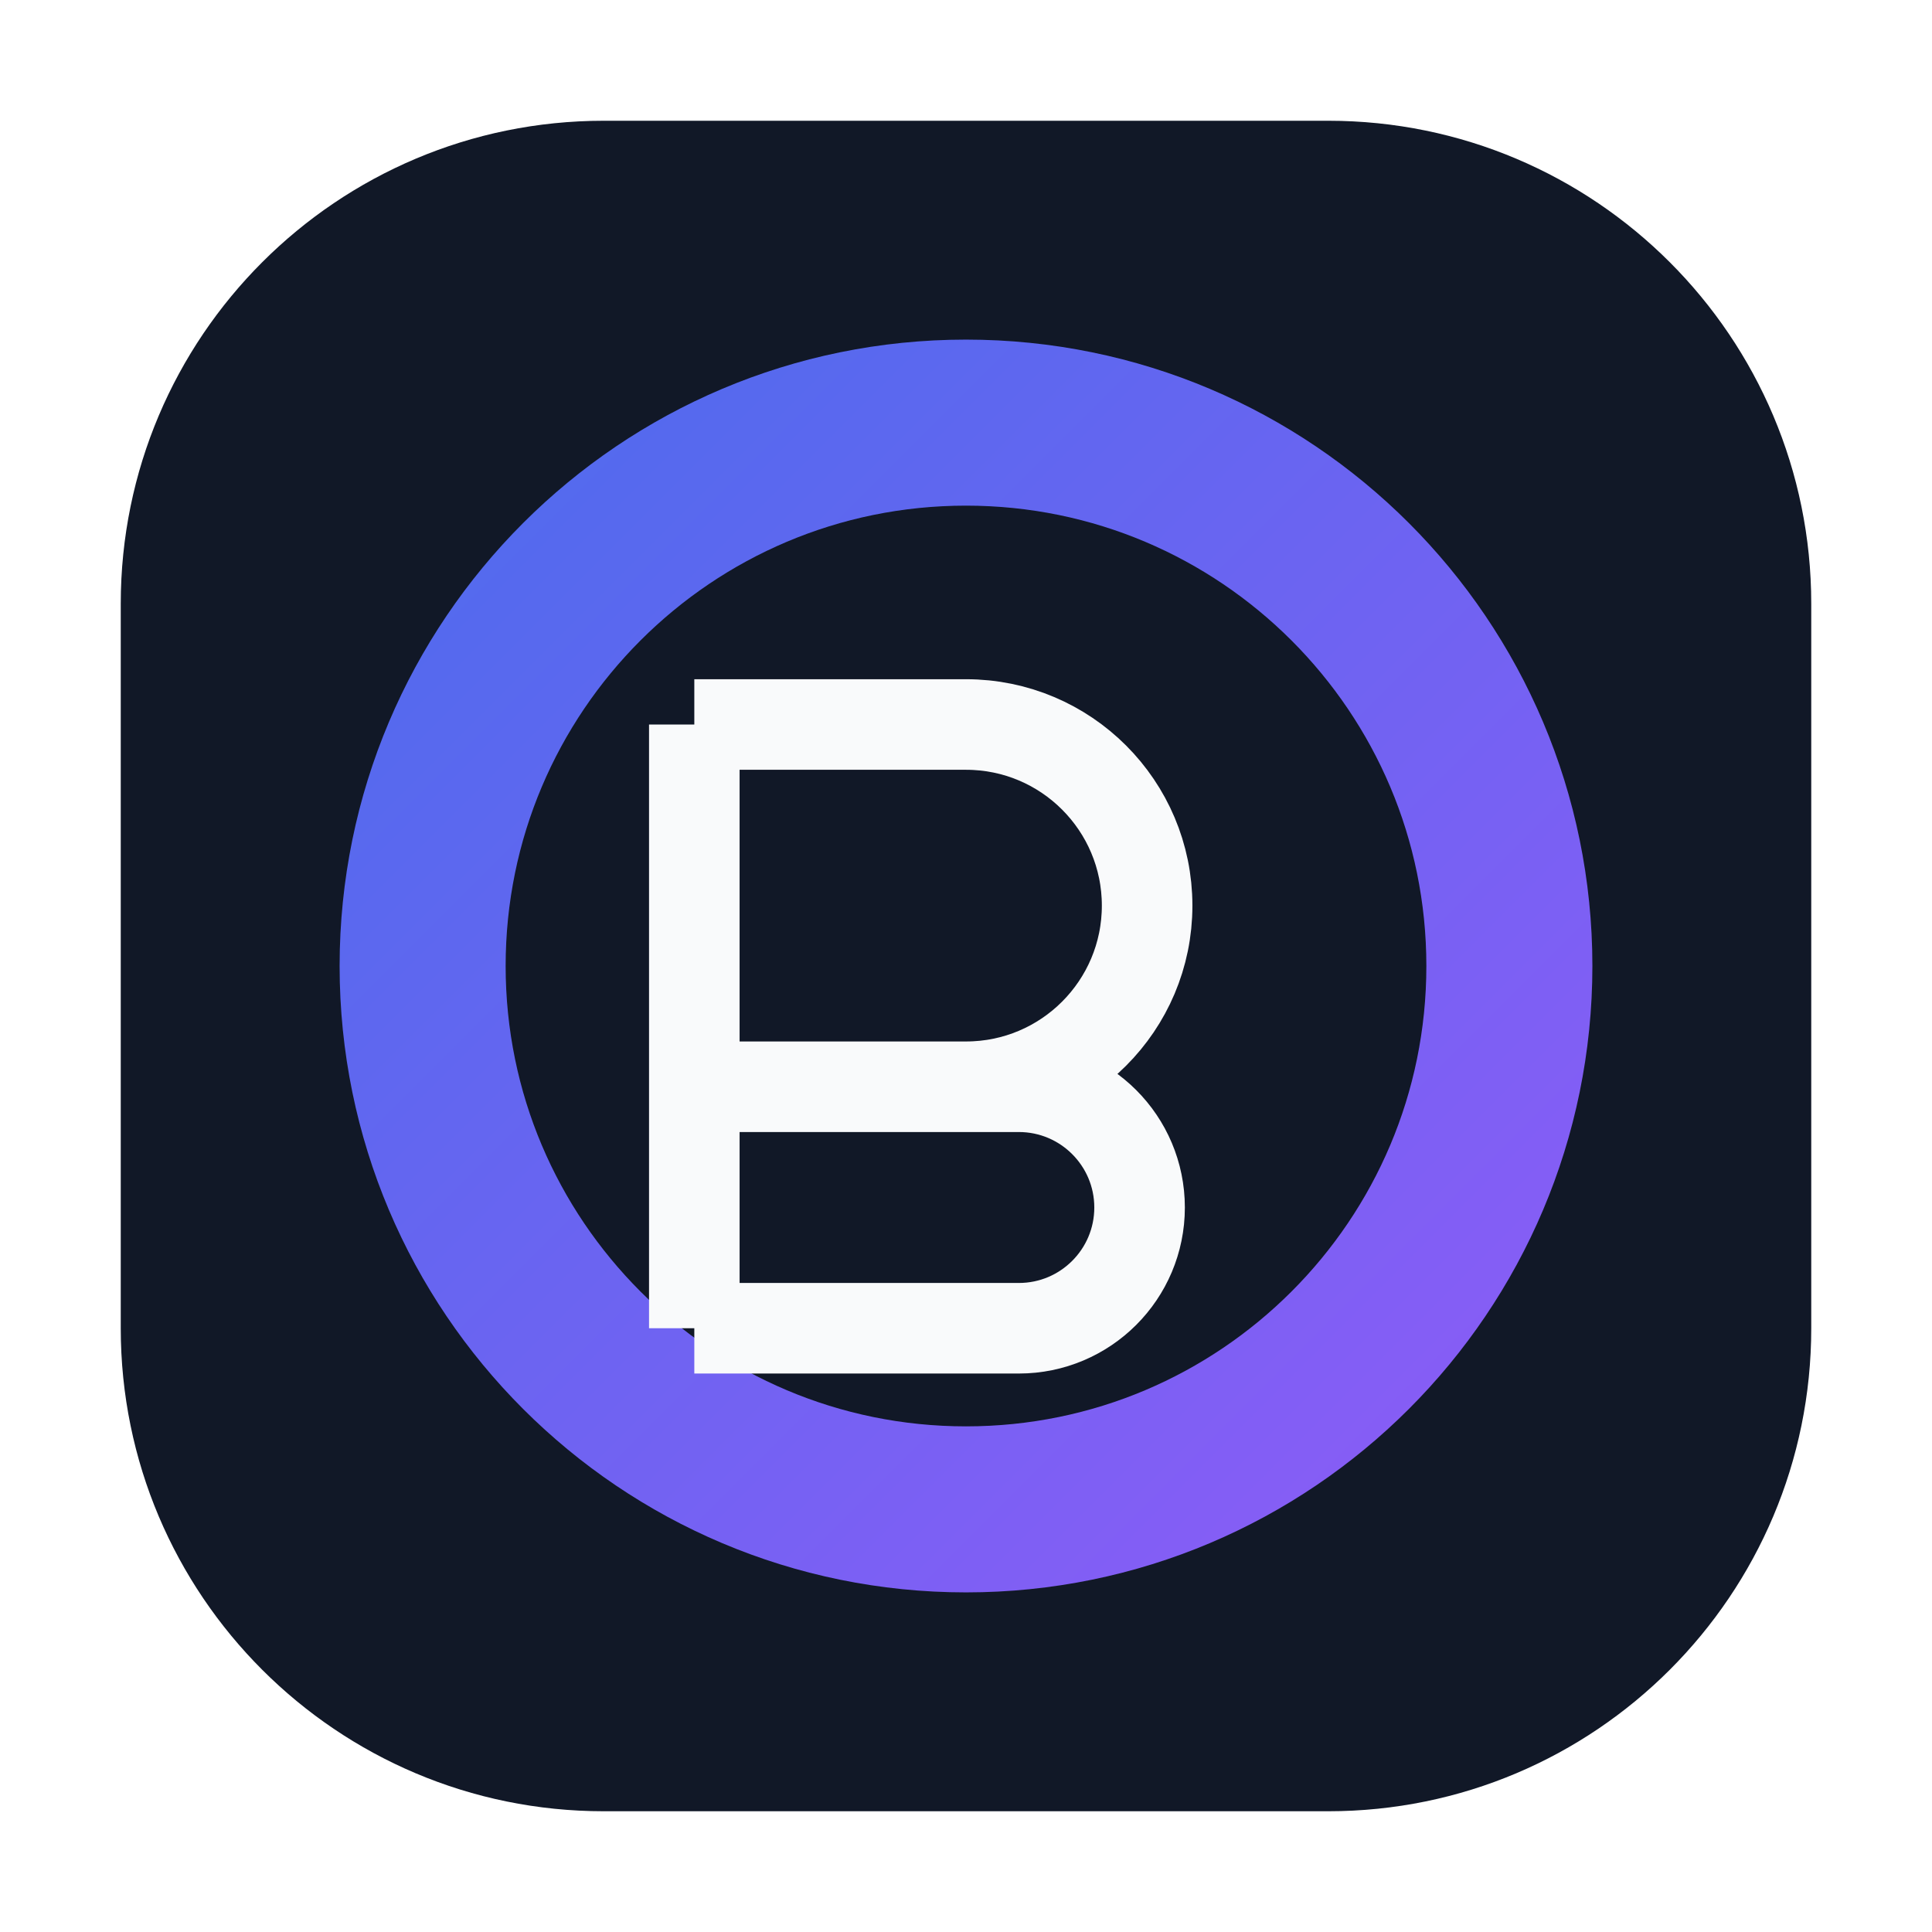
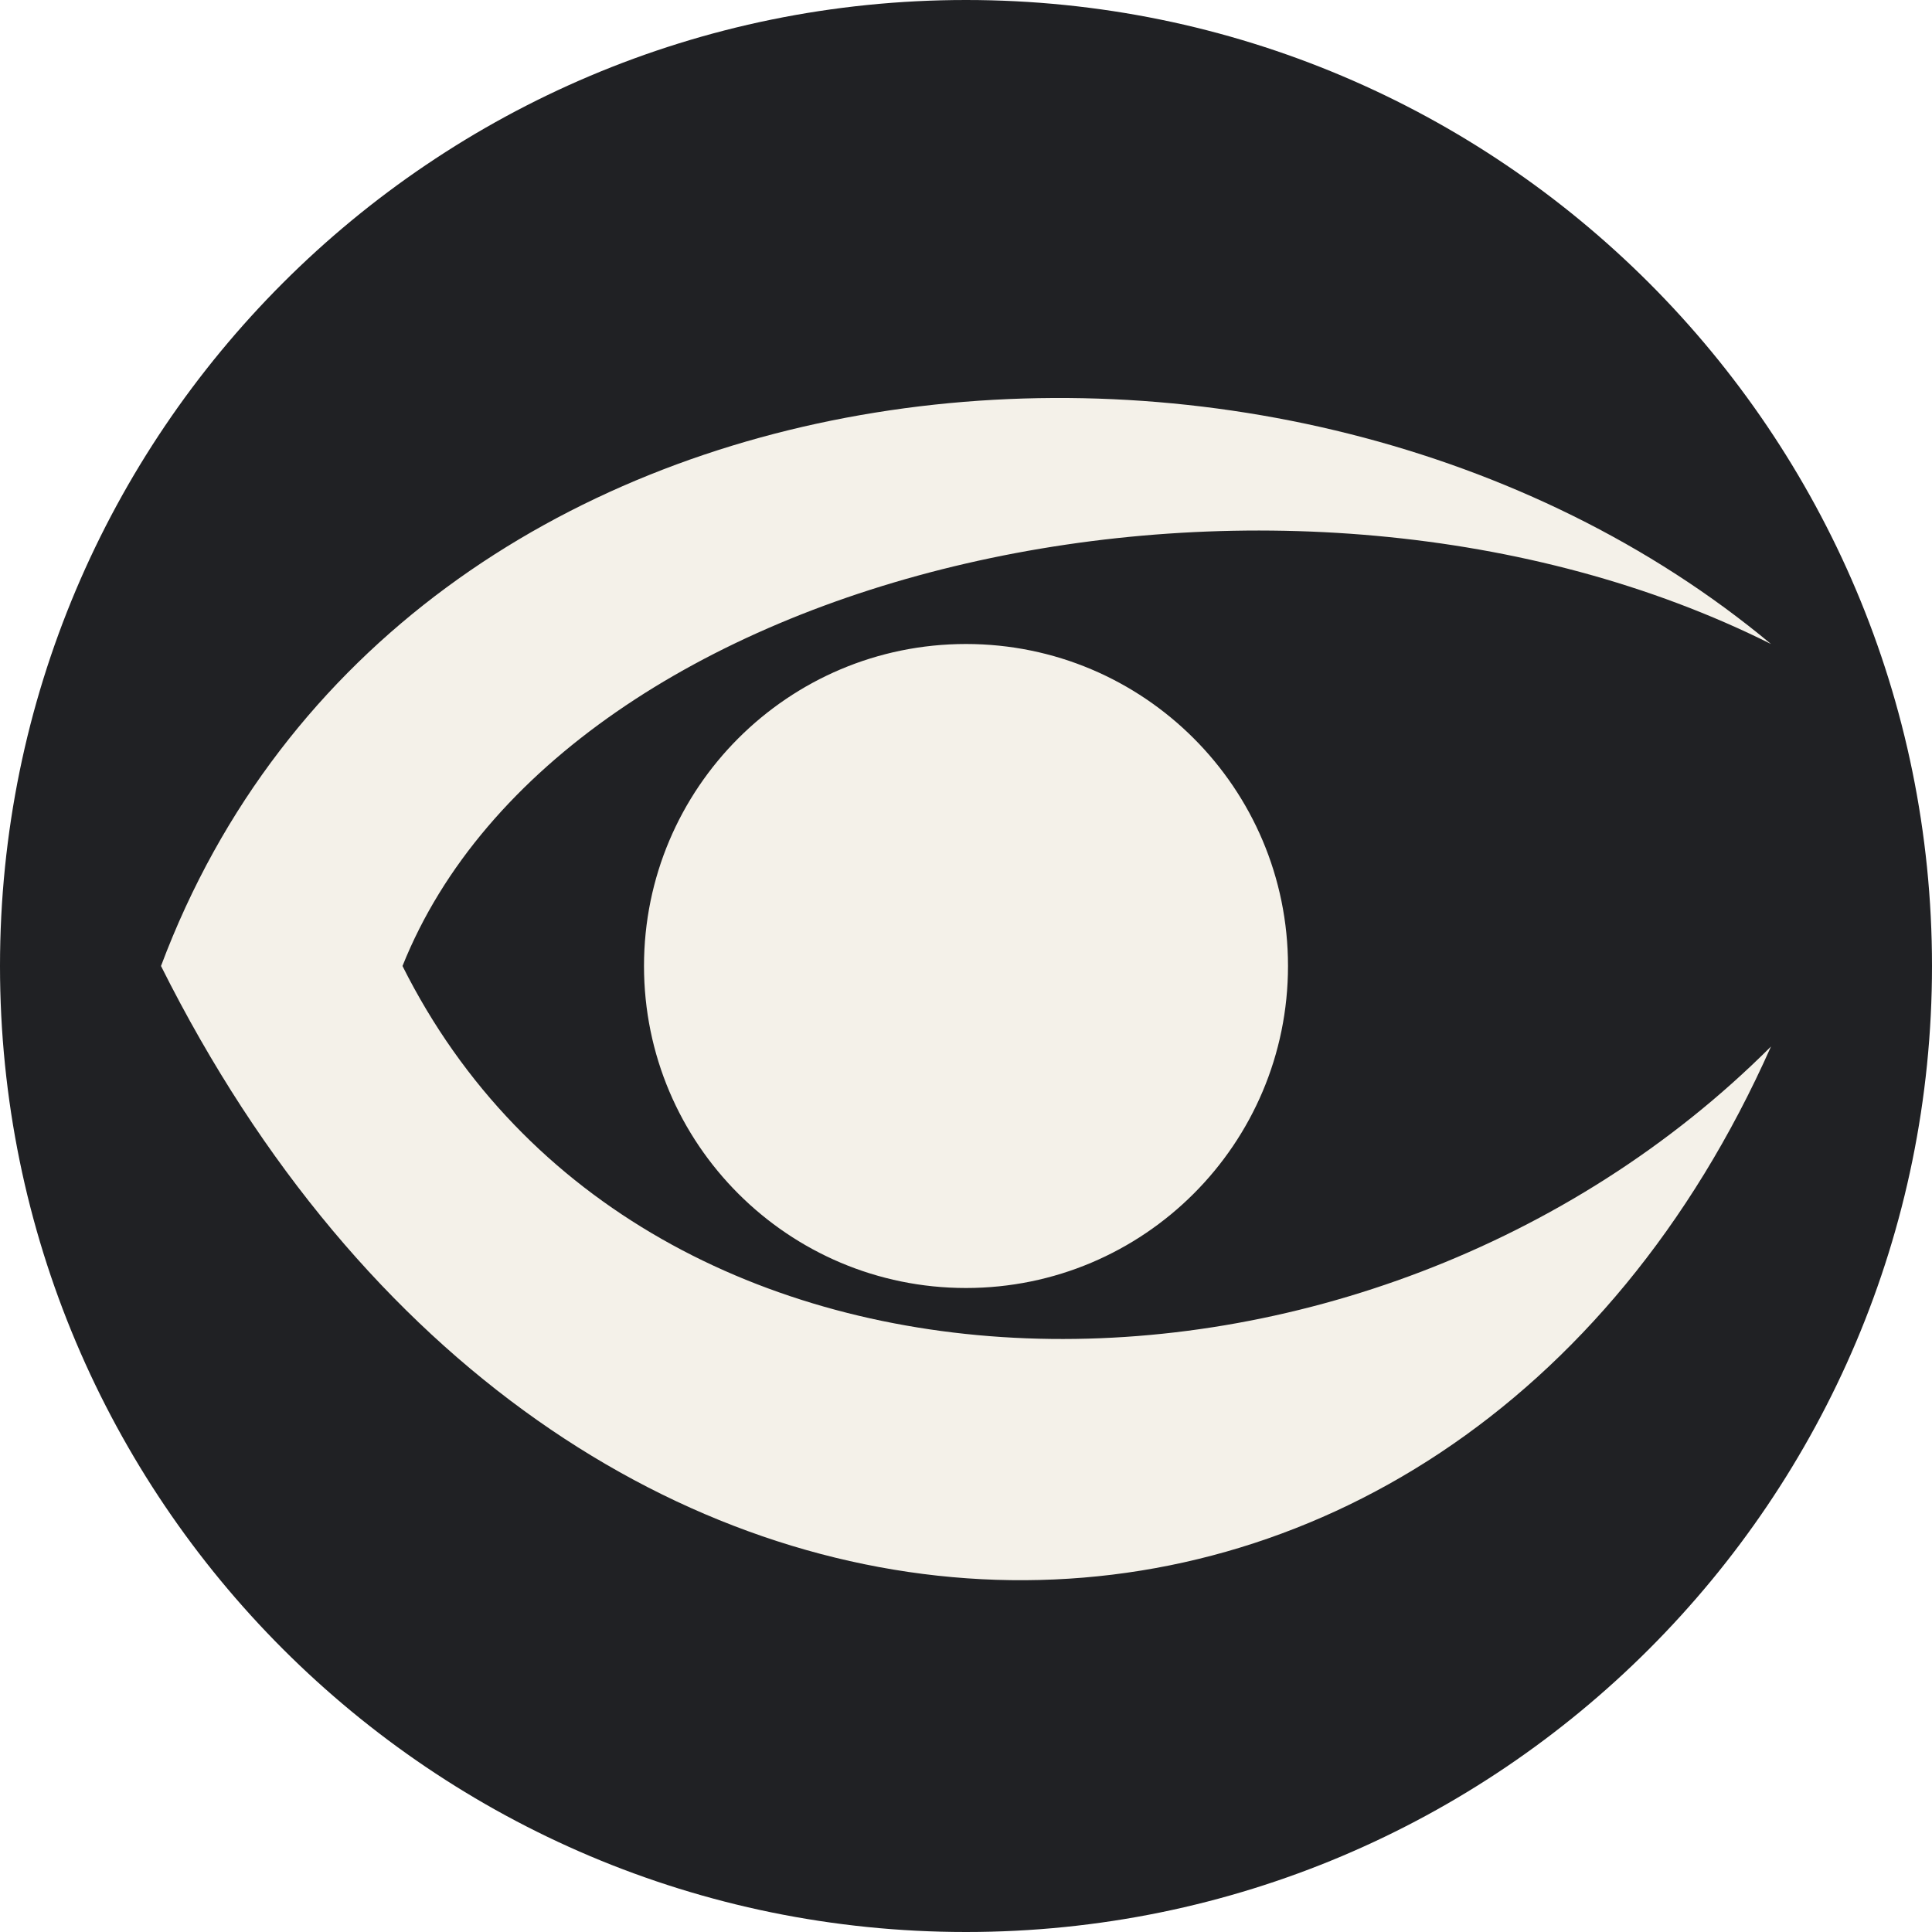
- <svg xmlns="http://www.w3.org/2000/svg" width="256" height="256" viewBox="0 0 256 256">
-   <defs>
-     <linearGradient id="accent" x1="0" x2="1" y2="1">
-       <stop stop-color="#4F6BED" />
-       <stop offset="1" stop-color="#8B5CF6" />
-     </linearGradient>
-   </defs>
-   <rect x="16" y="16" width="224" height="224" rx="64" fill="#111827" />
-   <circle cx="128" cy="128" r="72" fill="none" stroke="url(#accent)" stroke-width="22" />
-   <path d="M92 96h36a24 24 0 0 1 0 48H92m0-48v80m0-32h43a16 16 0 0 1 0 32H92" fill="none" stroke="#F9FAFB" stroke-width="12" stroke-linejoin="round" />
+ <svg xmlns="http://www.w3.org/2000/svg" viewBox="0 0 24 24">
+   <circle cx="12" cy="12" r="12" fill="#202124" />
+   <path fill="#F4F1E9" d="M2 12C5 4 16 3 22 8C16 5 7 7 5 12C8 18 17 18 22 13C18 22 7 22 2 12ZM8 12A4 4 0 1 0 16 12A4 4 0 1 0 8 12Z" />
</svg>
